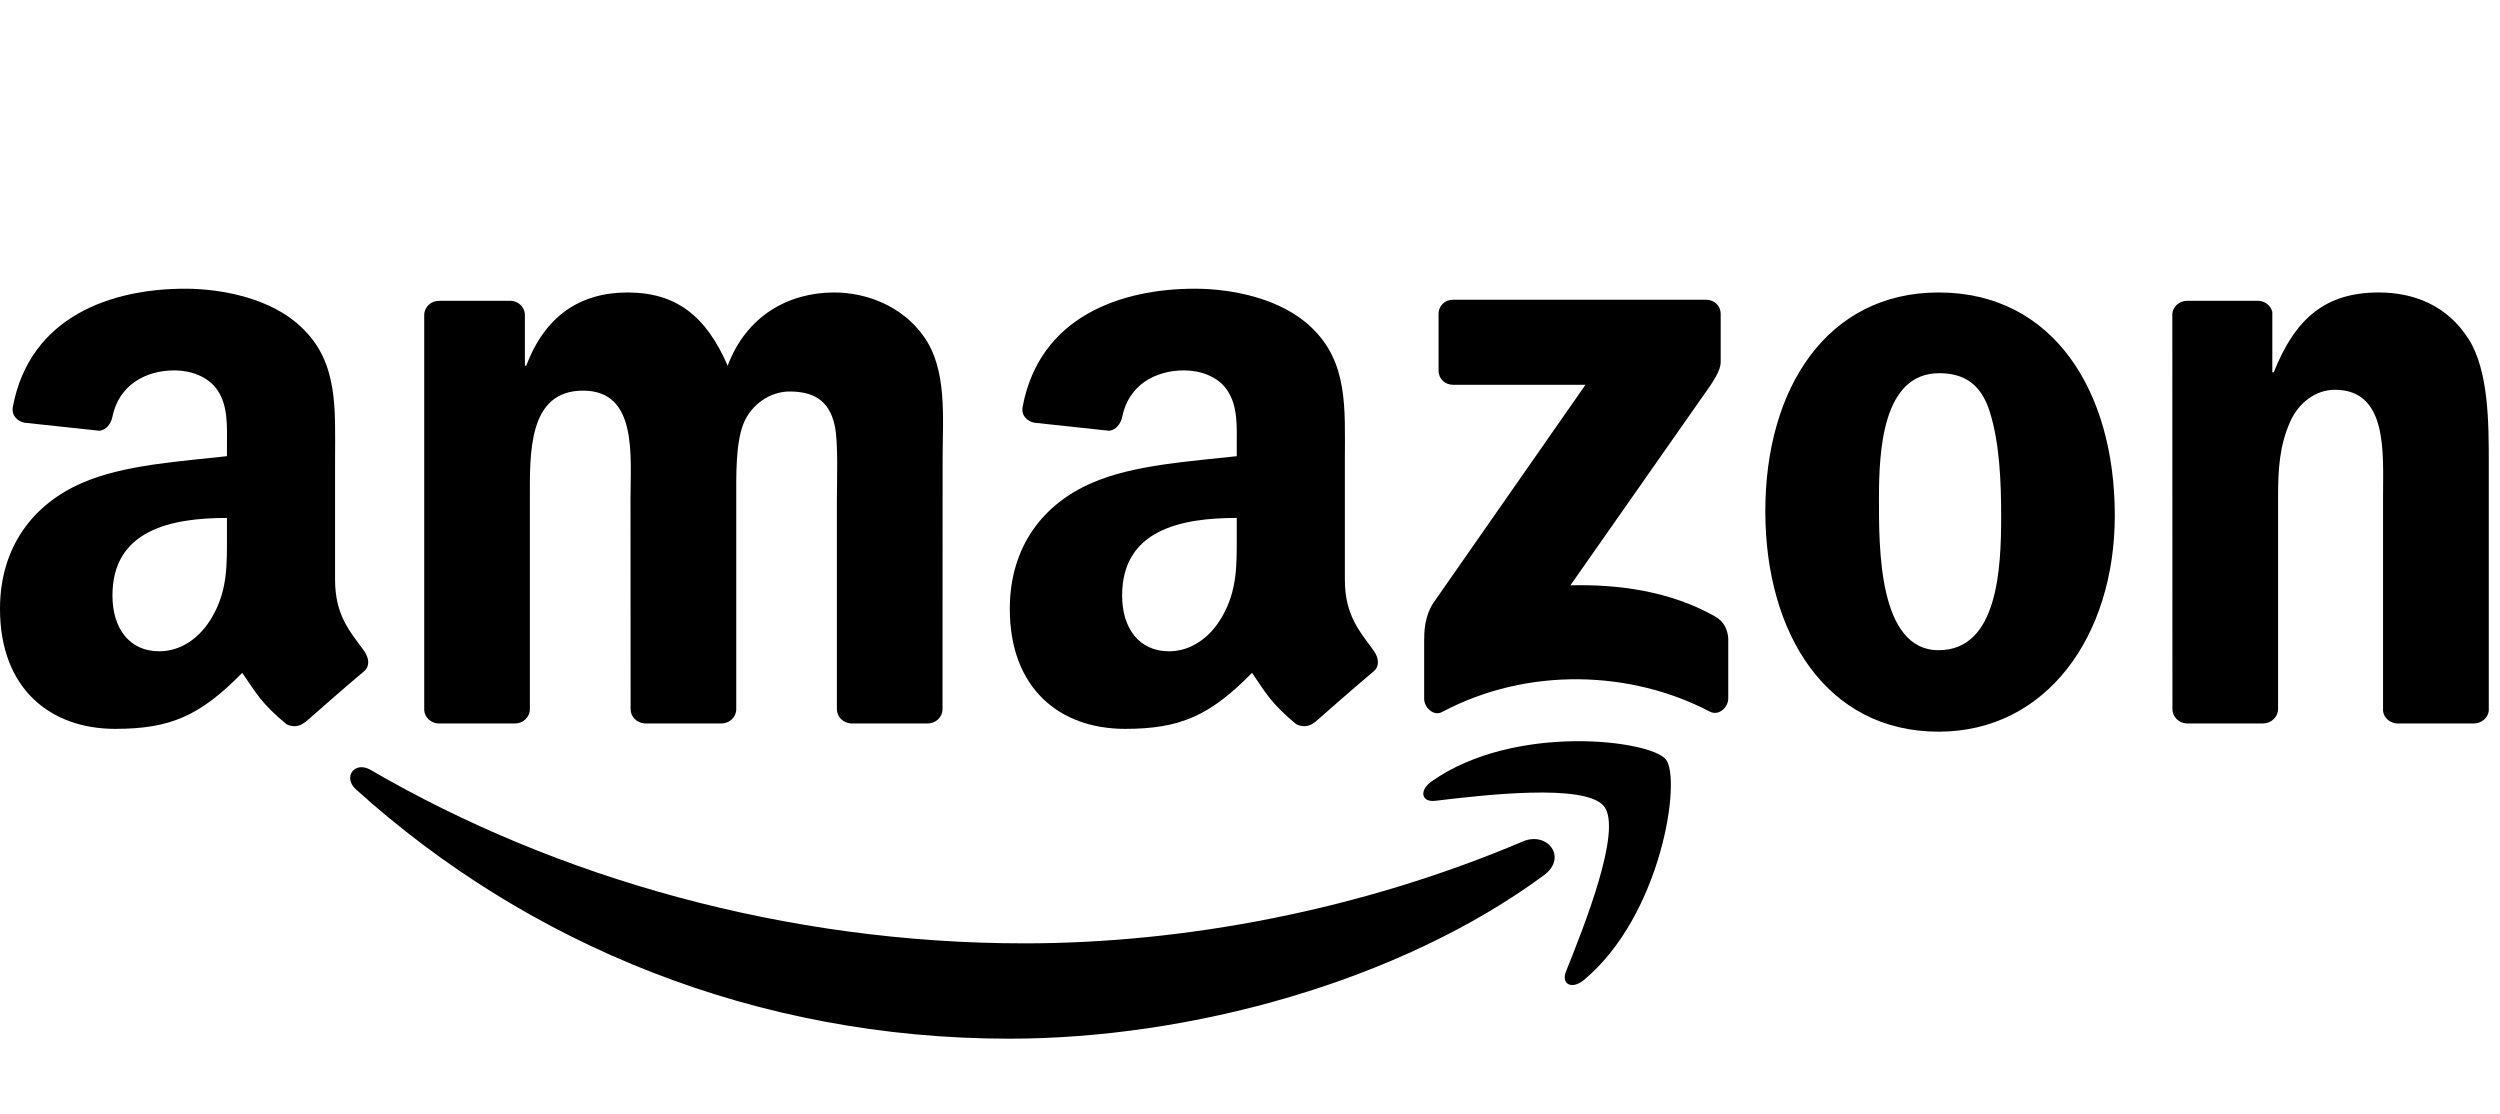
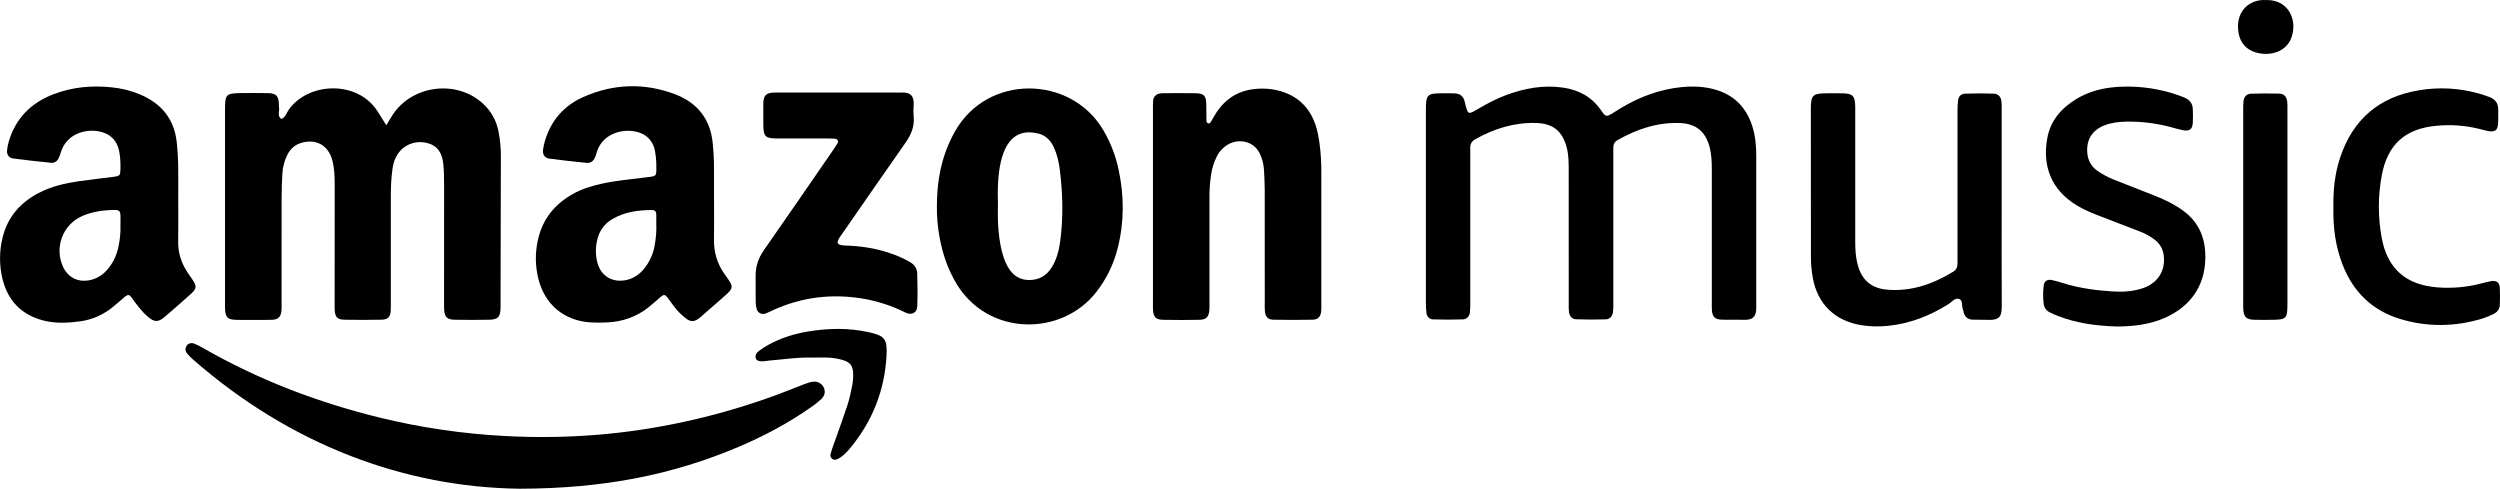
- <svg xmlns="http://www.w3.org/2000/svg" width="110" height="49" viewBox="0 0 110 49" fill="none">
-   <path fill-rule="evenodd" clip-rule="evenodd" d="M67.935 38.509C61.571 43.2 52.348 45.702 44.406 45.702C33.271 45.702 23.247 41.584 15.663 34.734C15.067 34.196 15.601 33.461 16.316 33.881C24.501 38.643 34.62 41.508 45.074 41.508C52.124 41.508 59.879 40.049 67.01 37.022C68.088 36.565 68.988 37.728 67.935 38.509Z" fill="black" />
-   <path fill-rule="evenodd" clip-rule="evenodd" d="M70.581 35.483C69.77 34.443 65.204 34.992 63.154 35.235C62.53 35.311 62.434 34.767 62.997 34.377C66.634 31.817 72.602 32.556 73.297 33.414C73.993 34.277 73.116 40.259 69.699 43.114C69.174 43.553 68.674 43.319 68.907 42.737C69.675 40.821 71.396 36.526 70.581 35.483Z" fill="black" />
-   <path fill-rule="evenodd" clip-rule="evenodd" d="M63.297 16.306V13.818C63.297 13.441 63.583 13.189 63.926 13.189H75.066C75.424 13.189 75.71 13.446 75.71 13.818V15.949C75.705 16.306 75.405 16.773 74.871 17.512L69.098 25.754C71.243 25.701 73.508 26.021 75.452 27.117C75.891 27.365 76.01 27.727 76.043 28.085V30.74C76.043 31.102 75.643 31.526 75.224 31.307C71.796 29.51 67.244 29.314 63.455 31.326C63.069 31.536 62.663 31.116 62.663 30.754V28.233C62.663 27.827 62.668 27.136 63.073 26.521L69.761 16.931H63.941C63.583 16.931 63.297 16.678 63.297 16.306Z" fill="black" />
-   <path fill-rule="evenodd" clip-rule="evenodd" d="M22.661 31.831H19.272C18.948 31.808 18.69 31.564 18.666 31.255V13.861C18.666 13.513 18.957 13.236 19.32 13.236H22.48C22.809 13.251 23.071 13.503 23.095 13.818V16.092H23.157C23.981 13.894 25.531 12.869 27.618 12.869C29.74 12.869 31.065 13.894 32.018 16.092C32.838 13.894 34.702 12.869 36.699 12.869C38.12 12.869 39.673 13.456 40.622 14.771C41.694 16.235 41.475 18.361 41.475 20.224L41.471 31.202C41.471 31.55 41.18 31.831 40.817 31.831H37.433C37.095 31.808 36.823 31.536 36.823 31.202V21.983C36.823 21.249 36.89 19.419 36.728 18.723C36.475 17.555 35.717 17.226 34.735 17.226C33.915 17.226 33.057 17.774 32.709 18.651C32.361 19.529 32.395 20.997 32.395 21.983V31.202C32.395 31.55 32.104 31.831 31.742 31.831H28.357C28.014 31.808 27.747 31.536 27.747 31.202L27.742 21.983C27.742 20.043 28.062 17.188 25.654 17.188C23.219 17.188 23.314 19.972 23.314 21.983V31.202C23.314 31.55 23.023 31.831 22.661 31.831Z" fill="black" />
-   <path fill-rule="evenodd" clip-rule="evenodd" d="M85.3 12.869C90.329 12.869 93.051 17.188 93.051 22.679C93.051 27.985 90.043 32.194 85.3 32.194C80.362 32.194 77.674 27.875 77.674 22.493C77.674 17.078 80.395 12.869 85.3 12.869ZM85.329 16.421C82.831 16.421 82.674 19.824 82.674 21.945C82.674 24.071 82.641 28.609 85.3 28.609C87.927 28.609 88.051 24.948 88.051 22.717C88.051 21.249 87.989 19.495 87.545 18.103C87.164 16.892 86.406 16.421 85.329 16.421Z" fill="black" />
-   <path fill-rule="evenodd" clip-rule="evenodd" d="M99.572 31.831H96.197C95.859 31.808 95.587 31.536 95.587 31.202L95.582 13.804C95.611 13.484 95.892 13.236 96.235 13.236H99.377C99.672 13.251 99.915 13.451 99.982 13.723V16.383H100.044C100.992 14.004 102.322 12.869 104.663 12.869C106.183 12.869 107.666 13.418 108.619 14.919C109.506 16.311 109.506 18.651 109.506 20.334V31.283C109.468 31.588 109.186 31.831 108.853 31.831H105.454C105.144 31.808 104.887 31.579 104.854 31.283V21.836C104.854 19.934 105.073 17.15 102.732 17.15C101.908 17.15 101.15 17.703 100.773 18.542C100.297 19.605 100.235 20.663 100.235 21.836V31.202C100.23 31.55 99.934 31.831 99.572 31.831Z" fill="black" />
-   <path fill-rule="evenodd" clip-rule="evenodd" d="M54.417 23.523C54.417 24.843 54.45 25.945 53.783 27.117C53.244 28.07 52.386 28.657 51.438 28.657C50.136 28.657 49.374 27.665 49.374 26.202C49.374 23.313 51.962 22.789 54.417 22.789V23.523ZM57.835 31.784C57.611 31.984 57.286 31.998 57.034 31.865C55.909 30.93 55.704 30.497 55.089 29.605C53.23 31.502 51.91 32.07 49.502 32.07C46.647 32.07 44.431 30.311 44.431 26.788C44.431 24.038 45.918 22.164 48.044 21.249C49.884 20.439 52.453 20.296 54.417 20.072V19.633C54.417 18.828 54.479 17.874 54.002 17.178C53.592 16.554 52.801 16.297 52.1 16.297C50.809 16.297 49.66 16.959 49.379 18.332C49.321 18.637 49.097 18.937 48.787 18.952L45.503 18.599C45.227 18.537 44.917 18.313 44.998 17.889C45.751 13.904 49.355 12.703 52.577 12.703C54.226 12.703 56.381 13.141 57.682 14.39C59.331 15.93 59.174 17.984 59.174 20.22V25.501C59.174 27.088 59.832 27.784 60.452 28.642C60.666 28.948 60.714 29.314 60.437 29.543C59.746 30.12 58.516 31.193 57.839 31.793L57.835 31.784Z" fill="black" />
-   <path fill-rule="evenodd" clip-rule="evenodd" d="M9.986 23.523C9.986 24.843 10.02 25.944 9.352 27.117C8.814 28.07 7.96 28.657 7.007 28.657C5.706 28.657 4.948 27.665 4.948 26.202C4.948 23.313 7.536 22.789 9.986 22.789V23.523ZM13.404 31.784C13.18 31.984 12.856 31.998 12.603 31.865C11.478 30.93 11.278 30.497 10.658 29.605C8.799 31.502 7.484 32.07 5.072 32.07C2.221 32.07 0 30.311 0 26.788C0 24.038 1.492 22.164 3.613 21.249C5.453 20.439 8.022 20.296 9.986 20.072V19.633C9.986 18.828 10.048 17.874 9.576 17.178C9.162 16.554 8.37 16.297 7.674 16.297C6.383 16.297 5.229 16.959 4.948 18.332C4.891 18.637 4.667 18.937 4.362 18.952L1.073 18.599C0.796 18.537 0.491 18.313 0.567 17.889C1.325 13.904 4.924 12.703 8.146 12.703C9.796 12.703 11.95 13.141 13.252 14.39C14.901 15.93 14.743 17.984 14.743 20.22V25.501C14.743 27.088 15.401 27.784 16.021 28.642C16.24 28.948 16.288 29.314 16.011 29.543C15.32 30.12 14.09 31.193 13.414 31.793L13.404 31.784Z" fill="black" />
+ <svg xmlns="http://www.w3.org/2000/svg" class="store-logo amazon" viewBox="0 0 4163.29 813.89">
+   <defs>
+     <style>.cls-1{fill:#000;}</style>
+   </defs>
+   <path class="cls-1" d="M-757,649.93c.6,15.32,4,19,18.85,19.45,9.32.27,18.66.08,28,.07,10.66,0,21.34.32,32-.2,9.85-.47,14.33-5.16,15.17-15.06.45-5.29.19-10.65.19-16,0-57.32-.07-114.64.06-172,0-13.33.42-26.66,1.24-40a78.94,78.94,0,0,1,8.77-32.57c4.9-9.21,12.12-15.7,22.27-18.83,24.86-7.68,45.54,3.73,52.19,29,3.42,13,3.93,26.29,3.91,39.67q-.14,98-.07,195.94c0,4.67-.18,9.34.09,14,.65,11.18,4.69,15.56,16.22,15.77q31,.57,62-.06c10.31-.21,14.41-4.69,15.08-14.71.36-5.31.15-10.66.15-16q0-87,0-173.95c0-16,.61-32,3-47.84,1.31-8.7,4-16.86,9.06-24.09,11.1-15.84,30.39-22.57,49.51-17.38,15.76,4.27,24.18,15.56,26,36.17,1,11.27,1.17,22.63,1.18,33.95q.09,99-.09,197.94c0,2.67-.1,5.34.06,8,.83,13.71,4.63,17.78,18.34,18,18.66.33,37.33.29,56,0,15.15-.22,19-4.16,19.69-18.69.1-2,0-4,0-6q.26-124,.51-247.92a203.3,203.3,0,0,0-4.09-41.71,83.61,83.61,0,0,0-24.78-44.72c-43-41-117.67-32.61-150.89,17.09-3.31,5-6.21,10.19-11,18.09-5.49-8.75-9.73-15.4-13.87-22.1-33.32-54-117-49.83-148.95-3.31-3.58,5.21-5.15,12.34-12.1,14.91-7.55-5.48-2.24-13.44-3.81-20.08-.45-1.89,0-4-.14-6-.87-12.4-4.82-16.59-17.38-16.92-14.65-.39-29.32-.16-44-.13C-755.69,292-757,293.22-757,320q0,161,0,321.91C-757,644.6-757.09,647.27-757,649.93Z" transform="translate(1131.71 -136.72)" />
+   <path class="cls-1" d="M1786.57,347.27c-11-34.92-34.68-56-70.39-63.47-15.76-3.31-31.71-3.6-47.73-2-35.8,3.62-68.63,15.82-99.41,34-5.73,3.39-11.23,7.16-17,10.54-8,4.72-9.74,4.37-15-2.36-.81-1.05-1.52-2.19-2.27-3.29-15.22-22.28-36.69-34.07-63.06-38-32.53-4.85-63.66.85-94.13,11.93-17,6.18-32.8,14.65-48.35,23.77-16.08,9.44-16.18,9.29-20.68-7.87-.5-1.93-.86-3.9-1.41-5.82-2.3-8.08-7.9-12.1-16.1-12.45-6.65-.27-13.32-.24-20-.22-26.32.08-28.17,1.9-28.19,28.55q-.08,80,0,159.9h0q0,79.95,0,159.9a135.29,135.29,0,0,0,1,17.9c.81,5.9,4.94,10.13,10.66,10.31q24.95.8,49.92,0c6.58-.2,10.89-5,11.7-11.7a151.31,151.31,0,0,0,.62-18q0-119.94,0-239.86c0-5.33.16-10.66,0-16-.19-6.65,2.45-11.13,8.43-14.5,31.41-17.65,64.74-28,101.05-27,28.56.76,44.07,13.53,51.23,41.19,3.21,12.43,3.2,25.07,3.21,37.72q.09,108.93.06,217.87c0,6-.28,12,.44,18,.79,6.5,4.79,11.83,11.42,12.09,16.61.67,33.27.65,49.89.14,6.64-.21,10.93-5.14,11.85-11.68.83-5.89.66-12,.66-17.93q.06-120.93,0-241.85c0-4.67.09-9.33,0-14-.16-5.85,2.07-10.27,7.24-13.18,32.5-18.32,66.86-30,104.7-28.2,26.1,1.22,41.75,14.53,48.39,39.72,3.27,12.4,3.66,25,3.67,37.67q0,108.93,0,217.87c0,5.33-.21,10.68.14,16,.74,11.18,4.93,15.62,16.12,16.07,12,.49,24-.21,36,.28,15.63.63,22-4.46,21.75-20.95-.07-4,0-8,0-12q0-37,0-74,0-81.94,0-163.9C1793.09,381.23,1791.86,364,1786.57,347.27Z" transform="translate(1131.71 -136.72)" />
+   <path class="cls-1" d="M-817,594c-12.05-16.87-18.44-35.08-18-55.95.48-22.65.11-45.31.11-68h0c0-20,.27-40-.11-60-.22-12-1.09-23.95-2.31-35.86-4-38.9-25.3-64.9-60.71-80a165.55,165.55,0,0,0-48.31-12.11c-33-3.35-65.29-.34-96.36,11.59-37,14.21-62.68,39.63-74.24,78.15a78.7,78.7,0,0,0-3.07,15.64c-.6,6.62,3.19,12.23,9.78,13.11,21.13,2.81,42.33,5.1,63.54,7.24,5.79.58,10.28-2.56,12.81-7.84a66.7,66.7,0,0,0,3.4-9.37c9.41-31,40.75-39.61,63.82-35.05,17.93,3.54,29.59,14.26,33.39,32.81,2,9.89,2.33,19.84,2.14,29.83-.2,10.55-.84,11.54-10.82,12.9-19.15,2.6-38.38,4.51-57.5,7.28-23.82,3.45-47.19,8.76-68.7,20.15-30.45,16.12-51.19,40.3-59.32,74.06a144.53,144.53,0,0,0,.09,69.36c9,36,31.69,59.23,68,68.54,20.43,5.23,41,4.15,61.54,1.32,19.55-2.71,37.11-10.57,52.64-22.7,7.34-5.74,14.16-12.13,21.3-18.11,5-4.14,7.57-4,11.4,1.38,8.16,11.4,16.38,22.72,27.14,31.88s16.92,9.48,28,.13c12.23-10.3,24.09-21,36.11-31.59C-801.89,615.89-801.59,615.68-817,594Zm-117.29-47.1c-3.3,16-10.06,30.26-21.71,42a50.4,50.4,0,0,1-29.78,15c-17.84,2.4-33-6-40.7-22.35-15.29-32.56-.73-71.34,32.37-85.37,17.42-7.39,35.9-9.85,54.72-9.77,6,0,8,2.24,8.27,8.71.24,5.33,0,10.67,0,16A146.14,146.14,0,0,1-934.33,546.93Z" transform="translate(1131.71 -136.72)" />
+   <path class="cls-1" d="M-148.3,673.63a250.94,250.94,0,0,0,28,0C-95,672.39-72,664.44-52,648.71c6.81-5.34,13.13-11.29,19.71-16.92,6.1-5.23,8-5.08,12.84,1.26,3.64,4.76,7,9.77,10.63,14.51A102.3,102.3,0,0,0,11,667.32c7.15,5.34,12.9,5.42,20.17.4a108.26,108.26,0,0,0,9.19-7.7c10.54-9.2,21-18.46,31.61-27.64C90.48,616.24,91,615.26,76.15,595c-13.21-18-19.27-37.62-18.86-59.76s.09-44,.09-66h-.05c0-20.66.22-41.32-.09-62-.16-10.64-1-21.29-2-31.88-3.93-40.66-26-68-63.58-82-51-19.05-102.18-17.14-151.89,4.87C-192.3,312.45-213.94,337-224.11,371a86.06,86.06,0,0,0-3.32,15.59c-.8,7.7,3,13.27,10.72,14.31,20.47,2.76,41,4.93,61.56,7,6.66.69,11.57-2.5,14.18-8.78a57.93,57.93,0,0,0,2.69-7.51c7.29-27.49,34.58-39.94,61.18-36.5C-59,357.48-44,368.58-40.74,389.51a125.06,125.06,0,0,1,1.93,17.84c.22,25.12,2.84,22.3-21.49,25.26-23.15,2.82-46.38,4.94-69.2,10-16.33,3.61-32.26,8.4-47,16.46-31.57,17.27-52.21,43-59.69,78.48a140.16,140.16,0,0,0,1,63.41C-224.56,643.77-192.36,670.82-148.3,673.63Zm12.18-141.2a51.88,51.88,0,0,1,23.81-30.69c20.69-12.23,43.52-15.27,67-15.21a6.1,6.1,0,0,1,6.45,6.17c.25,5.95.07,11.92.07,15.34a162.24,162.24,0,0,1-2.86,38.14A83.76,83.76,0,0,1-58.74,583.8c-7.7,9.5-17.17,16.37-29.4,19.14-23.13,5.24-43-6.2-48.79-29.21A77,77,0,0,1-136.12,532.43Z" transform="translate(1131.71 -136.72)" />
+   <path class="cls-1" d="M1068.72,523.51c0-32.65-.07-65.29,0-97.93a347.56,347.56,0,0,0-3.24-51.81c-1.46-9.84-3.27-19.8-6.47-29.18-10.51-30.75-31.9-50-63.63-57.5a111.89,111.89,0,0,0-31.76-2.63c-30.07,1.57-53.47,14.8-69.91,40.08-2.9,4.46-5.32,9.24-8.17,13.74-1.29,2-2.28,5.1-5.91,3.54-2.27-1-2.22-3.12-2.25-4.94-.2-9.32,0-18.65-.32-28-.43-12.59-4.17-16.58-17-16.87-18-.39-36-.12-54-.09a36,36,0,0,0-6,.39c-6.52,1.13-10.8,5.35-11.43,12-.5,5.29-.3,10.65-.3,16q0,159.88,0,319.77c0,4-.14,8,.06,12,.63,12.58,4.54,17,16.94,17.23q30,.59,60,0c12.09-.24,16.25-4.92,17-17.38.27-4.65.08-9.33.08-14q0-84.95,0-169.88A256.56,256.56,0,0,1,885,428.22a102.85,102.85,0,0,1,9.38-30.42,47.3,47.3,0,0,1,22.2-22.18c14.75-7.08,40.1-5.23,50.35,18.44a72.51,72.51,0,0,1,6.27,25.06c.6,11.3,1.23,22.62,1.25,33.94q.18,92.93.07,185.86c0,5.33-.24,10.69.22,16,.78,9.08,5,14,13.6,14.21q33,.69,65.94,0c8.84-.17,13.27-5,14.16-13.75a138.55,138.55,0,0,0,.26-14Q1068.74,582.47,1068.72,523.51Z" transform="translate(1131.71 -136.72)" />
+   <path class="cls-1" d="M222.73,772.3c-5.19.55-10.34,2.4-15.27,4.26-15,5.65-29.69,11.87-44.69,17.38-91.1,33.46-184.83,55.54-281.49,65.2a1128,1128,0,0,1-171.63,3.7A1124.41,1124.41,0,0,1-499.6,832.11c-103.41-25.36-202.07-63-294.55-116.19a113.76,113.76,0,0,0-14.31-7.06c-4.66-1.88-10.09-.1-12.44,3.62-2.81,4.46-2.32,9.1.83,13a80.54,80.54,0,0,0,9.8,9.92C-648.11,877.21-459,948.15-266.28,950.6c141.17-.28,255.29-23.4,364.63-69.76,42.4-18,83-39.56,120.72-66.08a135.87,135.87,0,0,0,17.16-13.66c5-4.9,7.05-11.28,4.21-18.33A17.25,17.25,0,0,0,222.73,772.3Z" transform="translate(1131.71 -136.72)" />
+   <path class="cls-1" d="M705.13,352.58c-54.37-91-193-93-246.86,3.61a231.51,231.51,0,0,0-13.56,28.88c-11.72,30.19-16,61.77-16.19,94a264.29,264.29,0,0,0,4.26,51.72c4.86,27.79,13.73,54.08,28.38,78.44C513.72,696.65,635.81,697.57,694,623a195.6,195.6,0,0,0,35.62-73.08c11-43.41,10.89-87,1.5-130.65A217.91,217.91,0,0,0,705.13,352.58ZM633.85,538.49c-2.06,15.3-5.81,30.07-14,43.32-8.74,14.09-21.28,21.4-38.16,21.22-13-.14-23.1-5.4-30.81-15.59-6.52-8.62-10.37-18.53-13.23-28.84-4.66-16.76-6.55-34-7.37-51.25-.51-10.62-.1-21.28-.1-31.92-.62-20-.43-39.91,2.93-59.69,2-11.89,5-23.45,10.72-34.1,13-24.07,32.79-27.69,54-22.4,12.42,3.09,20.55,11.82,25.7,23.32s8.07,24,9.65,36.53C638.13,458.84,639.24,498.66,633.85,538.49Z" transform="translate(1131.71 -136.72)" />
+   <path class="cls-1" d="M2201.72,481.84q0-79.92,0-159.84c0-5.33.18-10.69-.32-16-.74-7.68-5.07-13-12.43-13.33-15.95-.61-31.95-.52-47.9,0-7,.22-11.07,4.39-12,11.28a150.25,150.25,0,0,0-.93,19.92q-.08,117.89,0,235.77c0,5.33-.13,10.66,0,16,.1,5.79-2,10.41-7,13.46-33.71,20.61-69.62,33.34-109.82,30.07-26.53-2.16-42.65-16-49.47-41.84-3.28-12.35-4-24.91-4-37.62q.14-105.9,0-211.8c0-4.66.09-9.32,0-14-.47-17.53-4.06-21.32-21-21.77-8.66-.23-17.32-.12-26-.06-23.89.18-26.89,2.88-26.92,26q-.14,123.89.13,247.76a194.11,194.11,0,0,0,3.17,33.76c8,44,37.35,71.93,81.58,78.8a170.73,170.73,0,0,0,43.79.93c36.57-3.72,69.65-16.81,100.58-36.17,5.5-3.44,10.61-10.62,17.11-8.76,7.34,2.11,4.31,11.43,6.81,17.24.78,1.8.88,3.89,1.44,5.8,2.12,7.22,7,11.27,14.48,11.58,8,.32,16,0,24,.33,22.33,1,25-5.55,24.85-25.69C2201.46,589.74,2201.72,535.79,2201.72,481.84Z" transform="translate(1131.71 -136.72)" />
+   <path class="cls-1" d="M383.3,572.84a188.54,188.54,0,0,0-34.73-15.15c-23.59-7.89-47.95-11.36-72.68-12.11-13.38-.41-16.13-4-8.35-14.89,2.72-3.79,5.3-7.67,8-11.5,33.43-48.14,66.67-96.42,100.42-144.34,9.56-13.59,15.67-27.59,13.83-44.54a103.68,103.68,0,0,1,0-18c1-15.72-4.82-22.29-20.89-21.49-4,.2-8,0-12,0H264.91q-48,0-95.93,0c-4.66,0-9.34-.18-14,.17-10.41.81-14.39,4.68-15.37,14.67-.26,2.64-.14,5.32-.15,8,0,10-.09,20,0,30,.23,21.1,2.75,23.48,24.68,23.7,3.33,0,6.66,0,10,0q35,0,69.94,0c4.66,0,9.33,0,14,.31,5.05.35,7.25,4,4.76,8-3.49,5.66-7.27,11.15-11.05,16.63-37.08,53.72-74,107.53-111.38,161-9.13,13.09-13.92,27-13.75,42.91.15,14.65-.1,29.31.11,44A38.07,38.07,0,0,0,128.65,652c2.16,6.19,8.35,9,14.52,6.81,4.37-1.55,8.51-3.77,12.75-5.7,48.14-21.9,98.3-27.73,150.31-18.91a251.13,251.13,0,0,1,70,23.06c9.12,4.53,19.15,1.69,19.65-11.24.7-17.94.31-35.94-.12-53.9C395.5,583.51,390.79,577.16,383.3,572.84Z" transform="translate(1131.71 -136.72)" />
+   <path class="cls-1" d="M2503.66,487.38c-14.15-10.28-29.63-17.84-45.76-24.24-22.9-9.08-45.86-18-68.76-27.08a131.76,131.76,0,0,1-28.16-15c-10.41-7.39-15.87-17.63-16.76-30.4-1.5-21.58,8.38-37.28,28.7-45.2,12-4.67,24.54-6,37.23-6.2a269.83,269.83,0,0,1,73.12,9.11c6.43,1.71,12.82,3.63,19.32,5,11.72,2.51,16.75-1,17.44-12.3.45-7.3.15-14.64,0-22-.15-9.75-5.05-16.25-14-19.88-2.46-1-4.93-2-7.44-2.92a255.79,255.79,0,0,0-100.08-15.07c-25.56,1.26-50.13,6.85-72.35,20.32-25,15.17-43.15,35.84-48.51,65.27-8.16,44.82,5.13,85.49,49.84,112.41,12.61,7.59,26.22,13,39.92,18.22q32.66,12.42,65.21,25.12a97.41,97.41,0,0,1,24.3,13.66c8.94,6.87,13.65,16,14.83,27.24,2.63,24.88-10.71,45.34-35.57,53.44-16,5.22-32.65,6.28-49.39,5.2-28-1.81-55.66-5.33-82.53-13.8a198.35,198.35,0,0,0-19.24-5.27c-7.13-1.46-12.24,1.85-13.22,8.6a120.78,120.78,0,0,0-.06,31.84,16.7,16.7,0,0,0,8.77,12.72,110.71,110.71,0,0,0,14.49,6.59c31.43,12.27,64.29,16.7,98.9,17.69,26.38-.09,53.37-3,78.93-14.14,46.59-20.33,70.63-58.85,67.86-109.26C2539.17,528.24,2527.44,504.67,2503.66,487.38Z" transform="translate(1131.71 -136.72)" />
+   <path class="cls-1" d="M3031.24,615.54c-.49-8.16-5.54-12-13.46-10.8-5.9.92-11.69,2.57-17.49,4.06a221.84,221.84,0,0,1-73.25,6.47c-52.54-4.23-83.19-31.38-92.57-83.11a284.16,284.16,0,0,1,.2-103.33c9.56-51.35,38.88-77.85,90.77-82.63a212.36,212.36,0,0,1,73.32,5.58c4.51,1.17,9,2.57,13.57,3.28,11,1.7,15.24-1.34,16-12,.59-7.94.24-16,.28-23.95.05-10.66-5.21-17.56-15.12-21-5.66-2-11.31-4-17.07-5.61a226.88,226.88,0,0,0-98.88-5.59q-100.28,16.19-132.23,112.42c-8.9,26.85-11.79,54.56-11.12,82.83-.78,32.82,3.32,65,15.44,95.85,17.65,44.91,49.07,75.67,95.36,89.78,45.78,14,91.9,13.24,137.7-.68a125.5,125.5,0,0,0,18.39-7.67,17.29,17.29,0,0,0,10.24-15.95C3031.54,634.17,3031.79,624.82,3031.24,615.54Z" transform="translate(1131.71 -136.72)" />
+   <path class="cls-1" d="M2677.21,305.66c-.93-7.7-5.27-12.79-12.75-13-16-.53-32-.44-47.91.12-6.58.23-11.08,5.07-12,11.51a121.08,121.08,0,0,0-.62,15.95q0,80.93,0,161.84h0V637.9c0,4.66-.17,9.34.11,14,.75,12.28,5,16.75,17.18,17.3,9.3.42,18.64.16,28,.13,27-.06,28.37-1.3,28.38-28q.06-160.84,0-321.69A115.89,115.89,0,0,0,2677.21,305.66Z" transform="translate(1131.71 -136.72)" />
+   <path class="cls-1" d="M314.59,689.84c-33-7.24-66.13-6.64-99.29-1.3-23.86,3.84-46.68,10.9-67.88,22.67a124.15,124.15,0,0,0-15,9.78c-3.72,2.83-6.89,6.41-5.65,11.86,1,4.3,5.14,6.07,13.42,5.45,3.32-.25,6.6-.9,9.92-1.17,23.22-1.93,46.31-5.57,69.7-4.9,10,0,20-.47,29.95.16a101.85,101.85,0,0,1,21.57,3.75c12.91,3.71,17.46,9.7,17.78,23.09a91.67,91.67,0,0,1-1.68,19.84c-2.2,11.08-4.53,22.23-8.06,32.94-7.3,22.13-15.45,44-23.19,66-1.76,5-3.52,10-4.83,15.16a7.3,7.3,0,0,0,2.31,7.27c2.86,2.64,6.09,2.35,9.24.83,9.26-4.45,16-12,22.32-19.68,36.59-44.71,56.62-96.1,59.49-153.77C346,700.88,341.36,695.72,314.59,689.84Z" transform="translate(1131.71 -136.72)" />
+   <path class="cls-1" d="M2641.52,136.79c-28.77-1.57-51.61,20.64-45.21,55.36,3.41,18.52,16.27,30.32,34.91,33.4,21.94,3.62,41-4,50.26-20.11a31,31,0,0,0,1.77-3.56C2695.62,172.75,2680.84,135.44,2641.52,136.79Z" transform="translate(1131.71 -136.72)" />
</svg>
